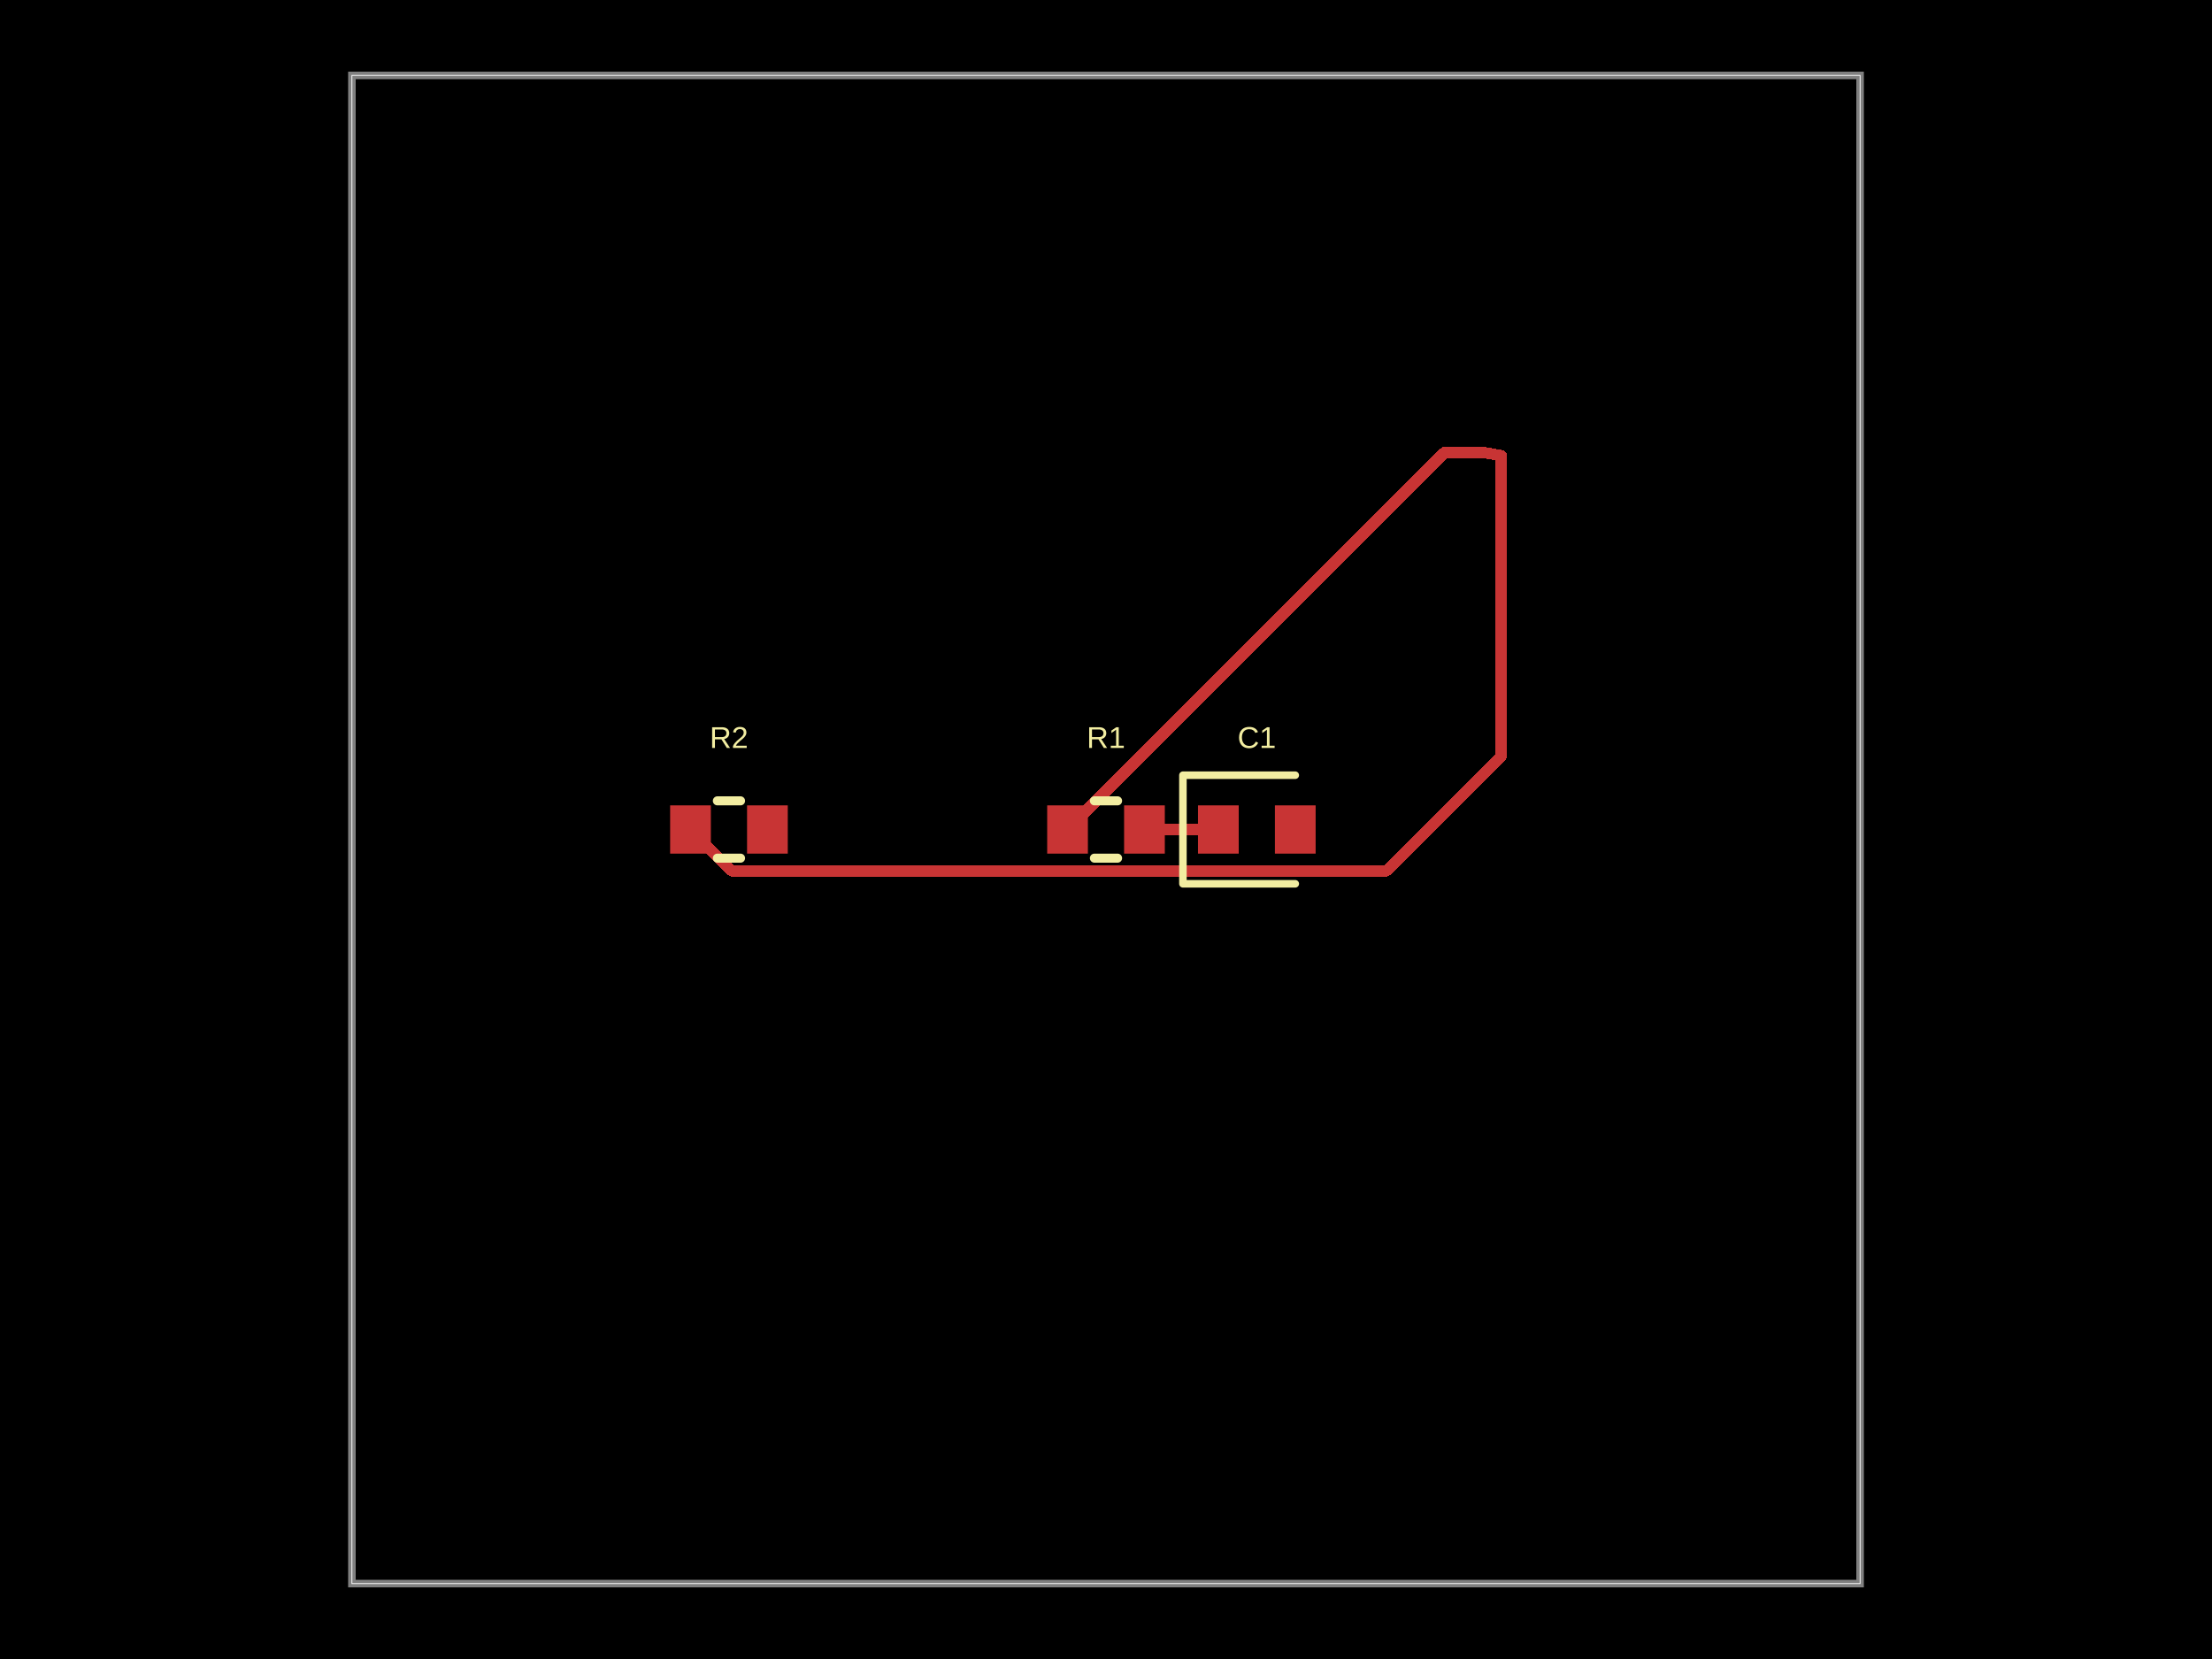
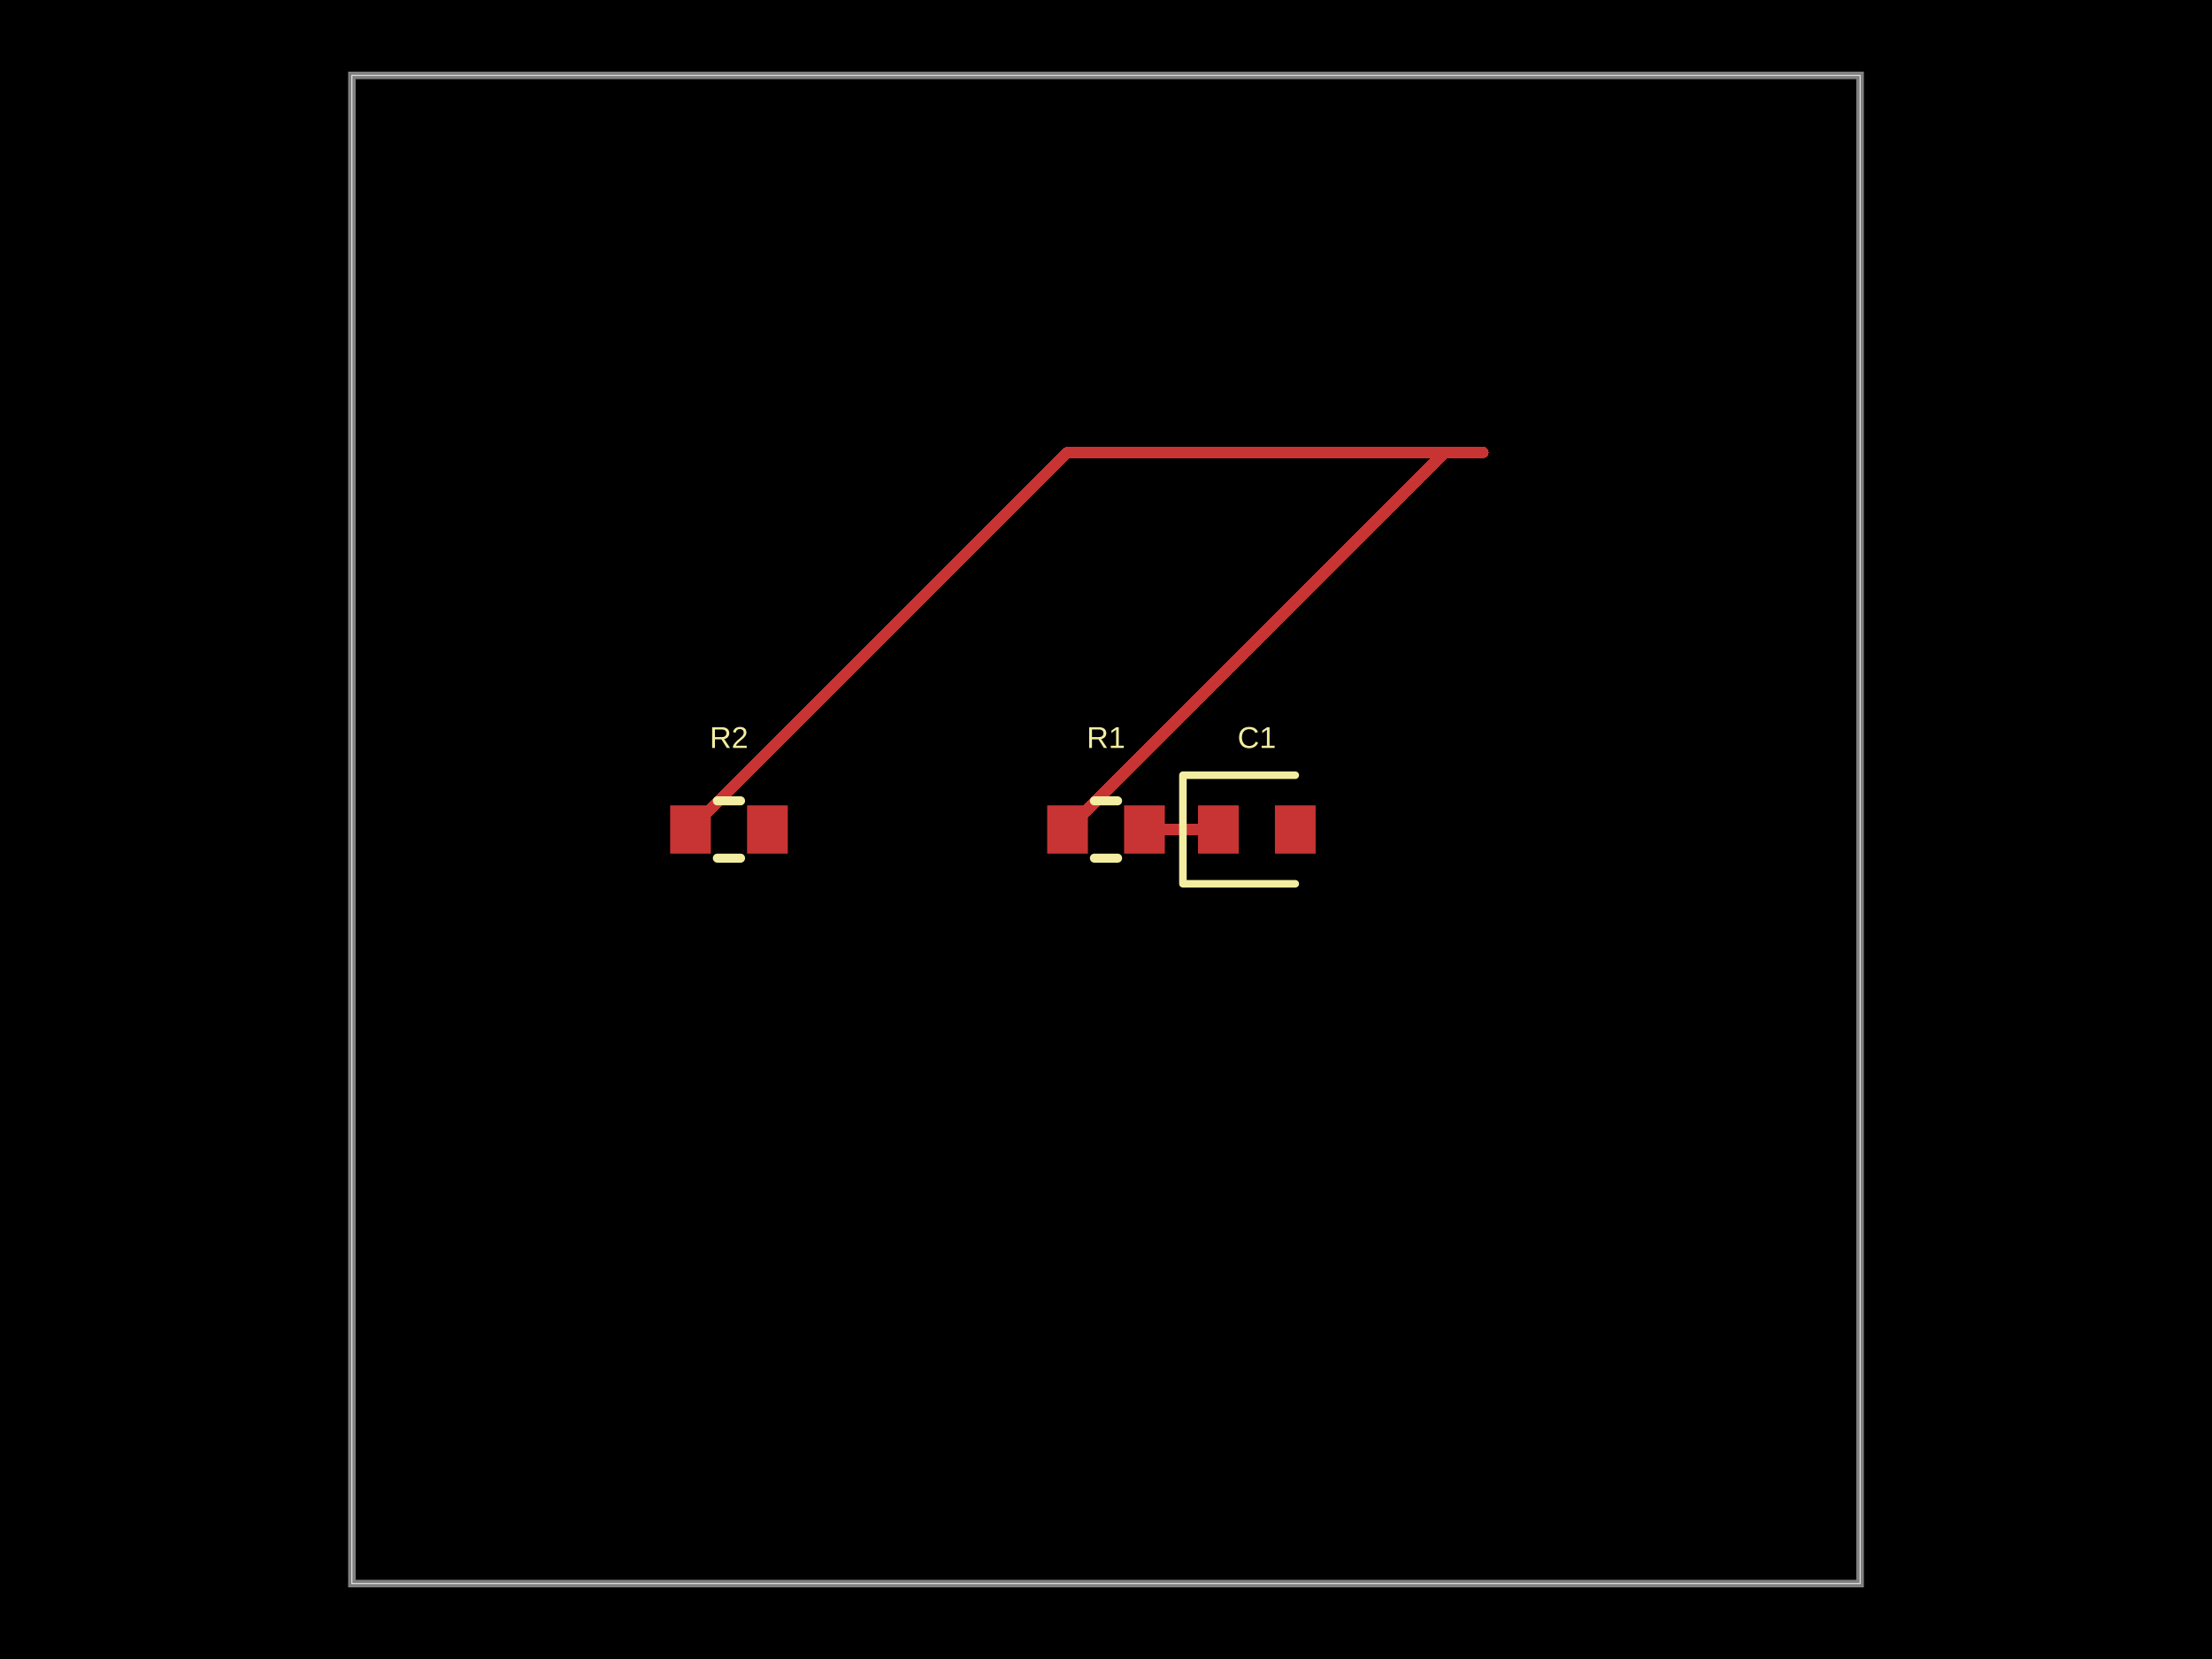
- <svg xmlns="http://www.w3.org/2000/svg" width="800" height="600" data-software-used-string="@tscircuit/core@0.0.1277">
+ <svg xmlns="http://www.w3.org/2000/svg" width="800" height="600" data-software-used-string="@tscircuit/core@0.0.1289">
  <style />
  <rect class="boundary" x="0" y="0" fill="#000" width="800" height="600" data-type="pcb_background" data-pcb-layer="global" />
  <rect class="pcb-boundary" fill="none" stroke="#fff" stroke-width="0.3" x="127.273" y="27.273" width="545.455" height="545.455" data-type="pcb_boundary" data-pcb-layer="global" />
  <path class="pcb-board" d="M 127.273 572.727 L 672.727 572.727 L 672.727 27.273 L 127.273 27.273 Z" fill="none" stroke="rgba(255, 255, 255, 0.5)" stroke-width="2.727" data-type="pcb_board" data-pcb-layer="board" />
  <rect class="pcb-pad" fill="rgb(200, 52, 52)" x="378.727" y="291.273" width="14.727" height="17.455" data-type="pcb_smtpad" data-pcb-layer="top" />
  <rect class="pcb-pad" fill="rgb(200, 52, 52)" x="406.545" y="291.273" width="14.727" height="17.455" data-type="pcb_smtpad" data-pcb-layer="top" />
  <rect class="pcb-pad" fill="rgb(200, 52, 52)" x="433.273" y="291.273" width="14.727" height="17.455" data-type="pcb_smtpad" data-pcb-layer="top" />
  <rect class="pcb-pad" fill="rgb(200, 52, 52)" x="461.091" y="291.273" width="14.727" height="17.455" data-type="pcb_smtpad" data-pcb-layer="top" />
  <rect class="pcb-pad" fill="rgb(200, 52, 52)" x="242.364" y="291.273" width="14.727" height="17.455" data-type="pcb_smtpad" data-pcb-layer="top" />
  <rect class="pcb-pad" fill="rgb(200, 52, 52)" x="270.182" y="291.273" width="14.727" height="17.455" data-type="pcb_smtpad" data-pcb-layer="top" />
  <path class="pcb-trace" stroke="rgb(200, 52, 52)" fill="none" d="M 386.091 300 L 522.455 163.636" stroke-width="4.091" stroke-linecap="round" stroke-linejoin="round" shape-rendering="crispEdges" data-type="pcb_trace" data-pcb-layer="top" />
  <path class="pcb-trace" stroke="rgb(200, 52, 52)" fill="none" d="M 522.455 163.636 L 536.364 163.636" stroke-width="4.091" stroke-linecap="round" stroke-linejoin="round" shape-rendering="crispEdges" data-type="pcb_trace" data-pcb-layer="top" />
  <path class="pcb-trace" stroke="rgb(200, 52, 52)" fill="none" d="M 413.909 300 L 440.636 300" stroke-width="4.091" stroke-linecap="round" stroke-linejoin="round" shape-rendering="crispEdges" data-type="pcb_trace" data-pcb-layer="top" />
-   <path class="pcb-trace" stroke="rgb(200, 52, 52)" fill="none" d="M 249.727 300 L 264.69 314.963" stroke-width="4.091" stroke-linecap="round" stroke-linejoin="round" shape-rendering="crispEdges" data-type="pcb_trace" data-pcb-layer="top" />
-   <path class="pcb-trace" stroke="rgb(200, 52, 52)" fill="none" d="M 264.69 314.963 L 501.374 314.963" stroke-width="4.091" stroke-linecap="round" stroke-linejoin="round" shape-rendering="crispEdges" data-type="pcb_trace" data-pcb-layer="top" />
-   <path class="pcb-trace" stroke="rgb(200, 52, 52)" fill="none" d="M 501.374 314.963 L 542.963 273.374" stroke-width="4.091" stroke-linecap="round" stroke-linejoin="round" shape-rendering="crispEdges" data-type="pcb_trace" data-pcb-layer="top" />
-   <path class="pcb-trace" stroke="rgb(200, 52, 52)" fill="none" d="M 542.963 273.374 L 542.963 164.763" stroke-width="4.091" stroke-linecap="round" stroke-linejoin="round" shape-rendering="crispEdges" data-type="pcb_trace" data-pcb-layer="top" />
-   <path class="pcb-trace" stroke="rgb(200, 52, 52)" fill="none" d="M 542.963 164.763 L 536.364 163.636" stroke-width="4.091" stroke-linecap="round" stroke-linejoin="round" shape-rendering="crispEdges" data-type="pcb_trace" data-pcb-layer="top" />
+   <path class="pcb-trace" stroke="rgb(200, 52, 52)" fill="none" d="M 536.364 163.636 L 386.091 163.636" stroke-width="4.091" stroke-linecap="round" stroke-linejoin="round" shape-rendering="crispEdges" data-type="pcb_trace" data-pcb-layer="top" />
+   <path class="pcb-trace" stroke="rgb(200, 52, 52)" fill="none" d="M 386.091 163.636 L 249.727 300" stroke-width="4.091" stroke-linecap="round" stroke-linejoin="round" shape-rendering="crispEdges" data-type="pcb_trace" data-pcb-layer="top" />
  <path class="pcb-silkscreen pcb-silkscreen-top" d="M 395.81 289.636 L 404.19 289.636" fill="none" stroke="#f2eda1" stroke-width="3.273" stroke-linecap="round" stroke-linejoin="round" data-pcb-component-id="pcb_component_0" data-pcb-silkscreen-path-id="pcb_silkscreen_path_0" data-type="pcb_silkscreen_path" data-pcb-layer="top" />
  <path class="pcb-silkscreen pcb-silkscreen-top" d="M 395.81 310.364 L 404.19 310.364" fill="none" stroke="#f2eda1" stroke-width="3.273" stroke-linecap="round" stroke-linejoin="round" data-pcb-component-id="pcb_component_0" data-pcb-silkscreen-path-id="pcb_silkscreen_path_1" data-type="pcb_silkscreen_path" data-pcb-layer="top" />
  <text x="0" y="0" dx="0" dy="0" fill="#f2eda1" font-family="Arial, sans-serif" font-size="10.909" text-anchor="middle" dominant-baseline="central" transform="matrix(1,0,0,1,400,266.7273)" class="pcb-silkscreen-text pcb-silkscreen-top" data-pcb-silkscreen-text-id="pcb_silkscreen_text_0" stroke="none" data-type="pcb_silkscreen_text" data-pcb-layer="top">R1</text>
  <path class="pcb-silkscreen pcb-silkscreen-top" d="M 468.455 280.364 L 427.818 280.364 L 427.818 319.636 L 468.455 319.636" fill="none" stroke="#f2eda1" stroke-width="2.727" stroke-linecap="round" stroke-linejoin="round" data-pcb-component-id="pcb_component_1" data-pcb-silkscreen-path-id="pcb_silkscreen_path_2" data-type="pcb_silkscreen_path" data-pcb-layer="top" />
  <text x="0" y="0" dx="0" dy="0" fill="#f2eda1" font-family="Arial, sans-serif" font-size="10.909" text-anchor="middle" dominant-baseline="central" transform="matrix(1,0,0,1,454.5455,266.7273)" class="pcb-silkscreen-text pcb-silkscreen-top" data-pcb-silkscreen-text-id="pcb_silkscreen_text_1" stroke="none" data-type="pcb_silkscreen_text" data-pcb-layer="top">C1</text>
  <path class="pcb-silkscreen pcb-silkscreen-top" d="M 259.446 289.636 L 267.827 289.636" fill="none" stroke="#f2eda1" stroke-width="3.273" stroke-linecap="round" stroke-linejoin="round" data-pcb-component-id="pcb_component_2" data-pcb-silkscreen-path-id="pcb_silkscreen_path_3" data-type="pcb_silkscreen_path" data-pcb-layer="top" />
  <path class="pcb-silkscreen pcb-silkscreen-top" d="M 259.446 310.364 L 267.827 310.364" fill="none" stroke="#f2eda1" stroke-width="3.273" stroke-linecap="round" stroke-linejoin="round" data-pcb-component-id="pcb_component_2" data-pcb-silkscreen-path-id="pcb_silkscreen_path_4" data-type="pcb_silkscreen_path" data-pcb-layer="top" />
  <text x="0" y="0" dx="0" dy="0" fill="#f2eda1" font-family="Arial, sans-serif" font-size="10.909" text-anchor="middle" dominant-baseline="central" transform="matrix(1,0,0,1,263.6364,266.7273)" class="pcb-silkscreen-text pcb-silkscreen-top" data-pcb-silkscreen-text-id="pcb_silkscreen_text_2" stroke="none" data-type="pcb_silkscreen_text" data-pcb-layer="top">R2</text>
</svg>
